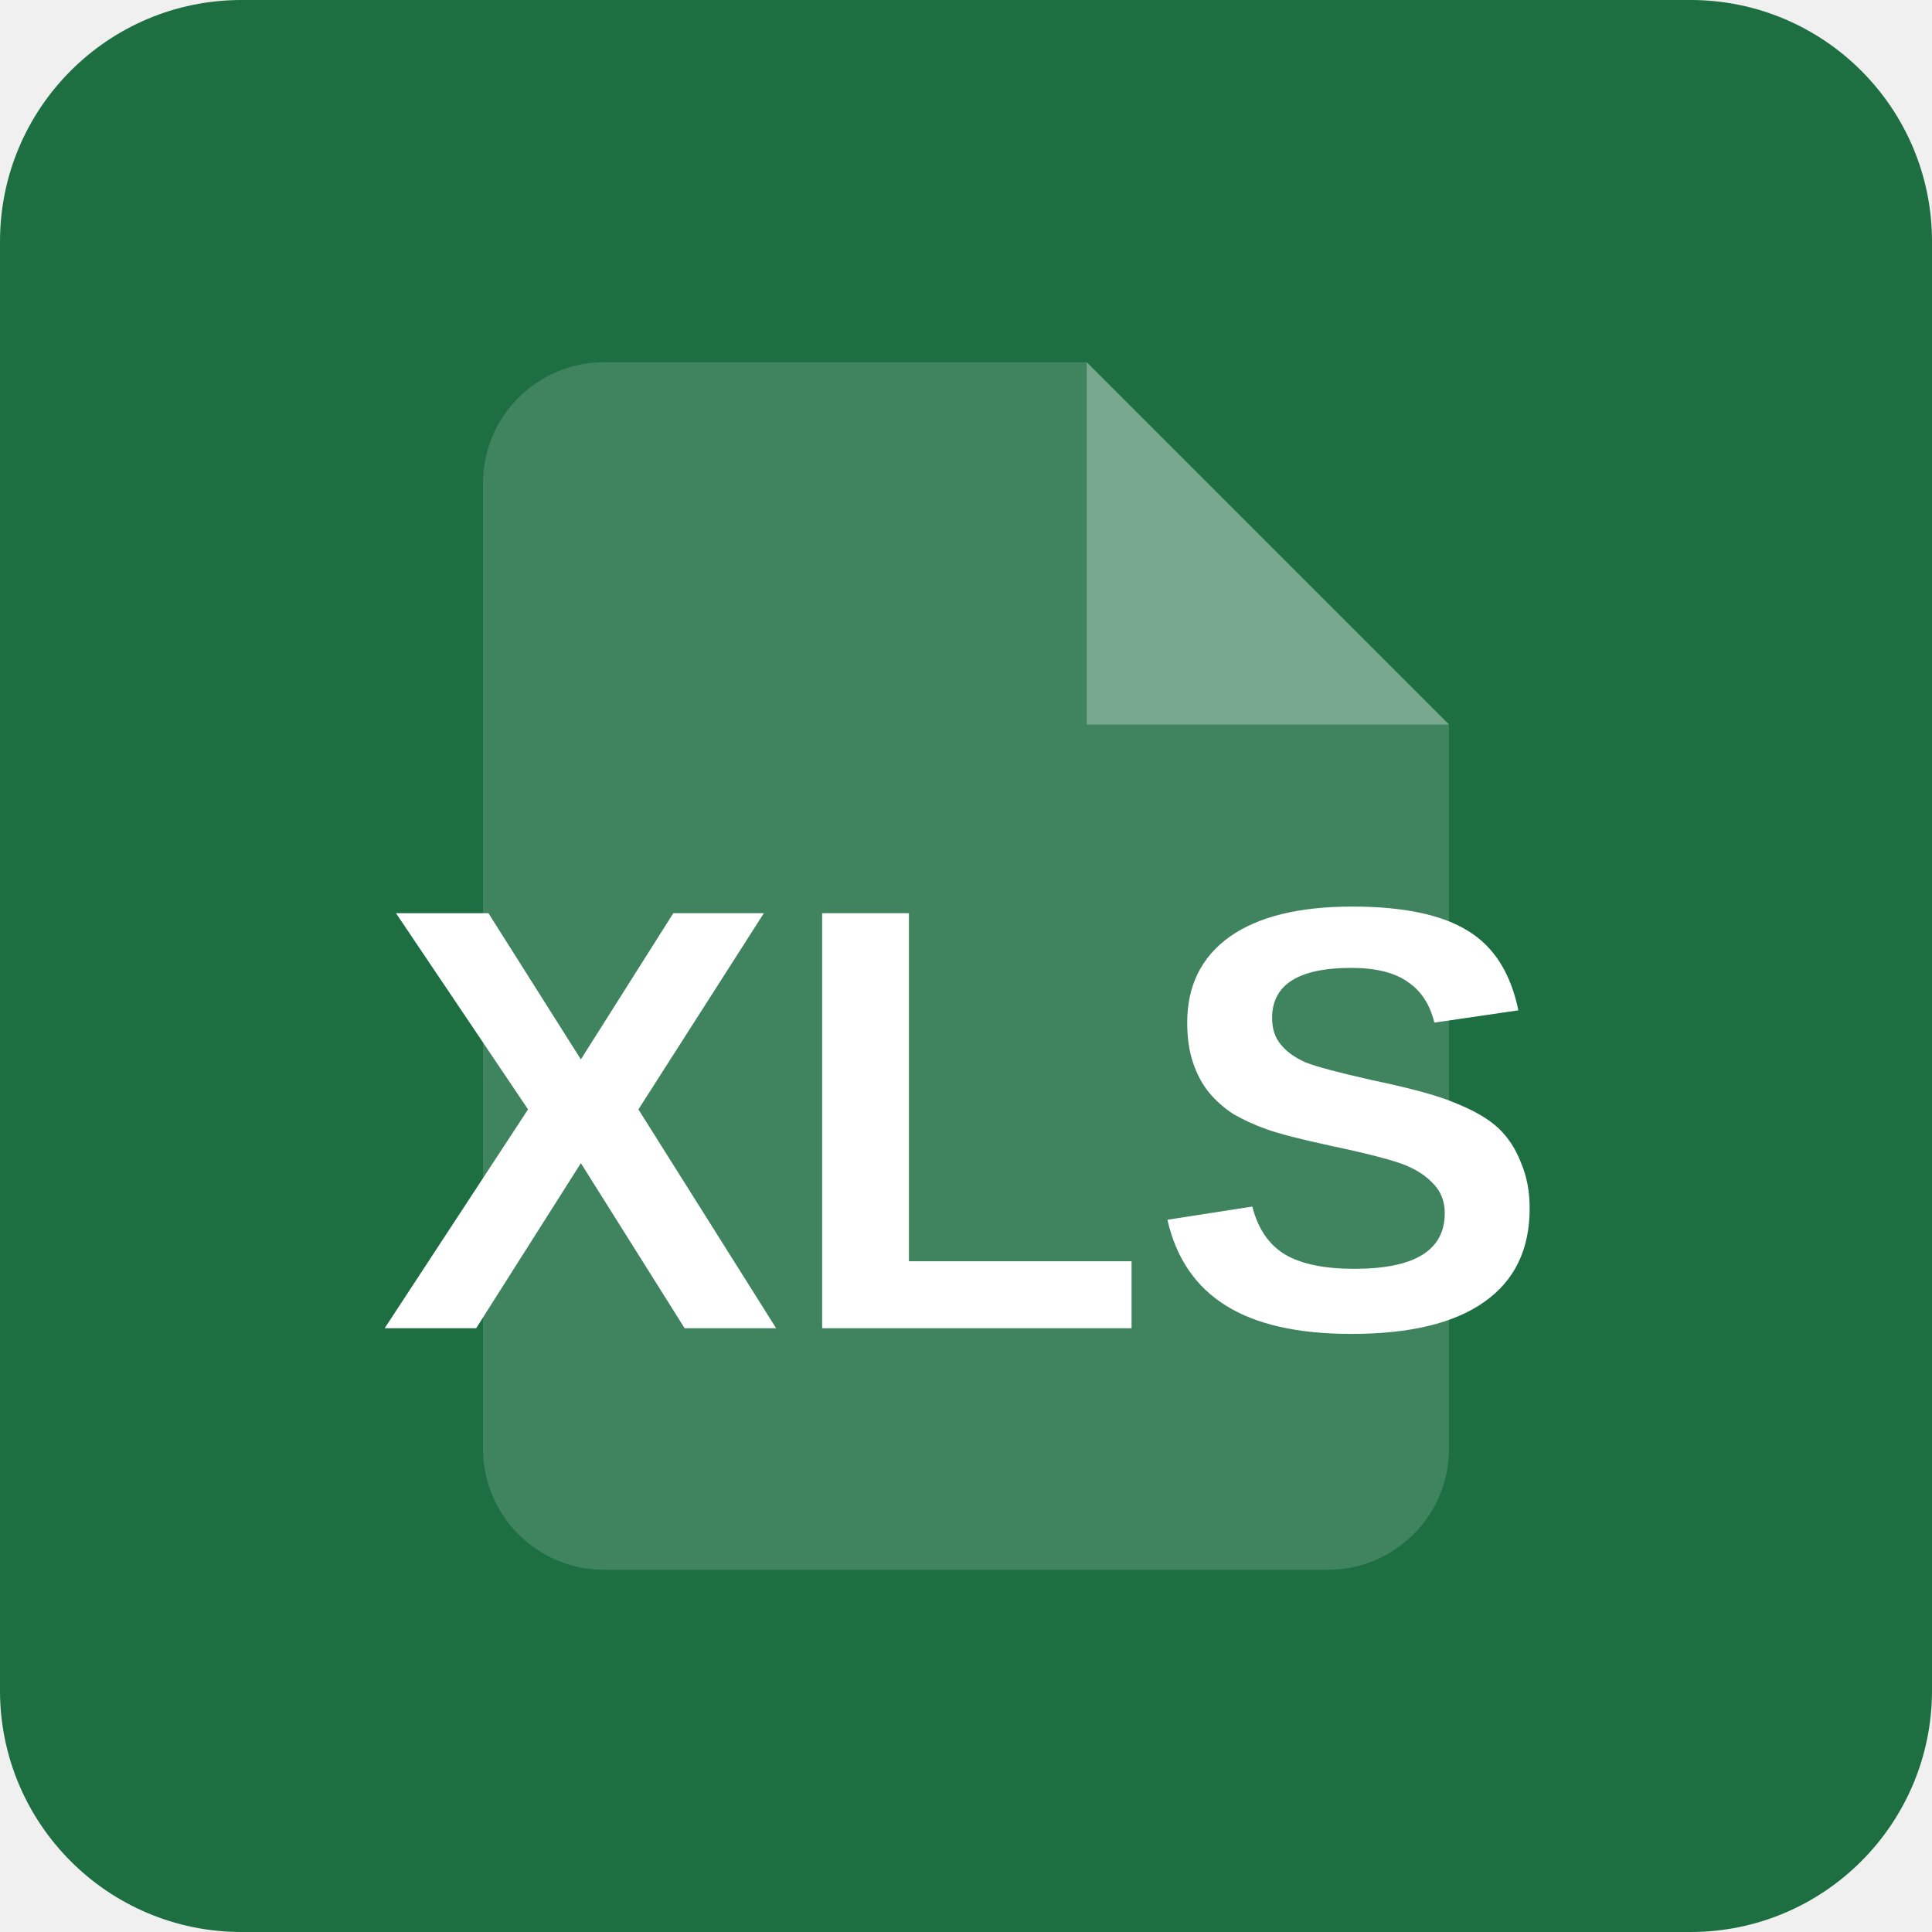
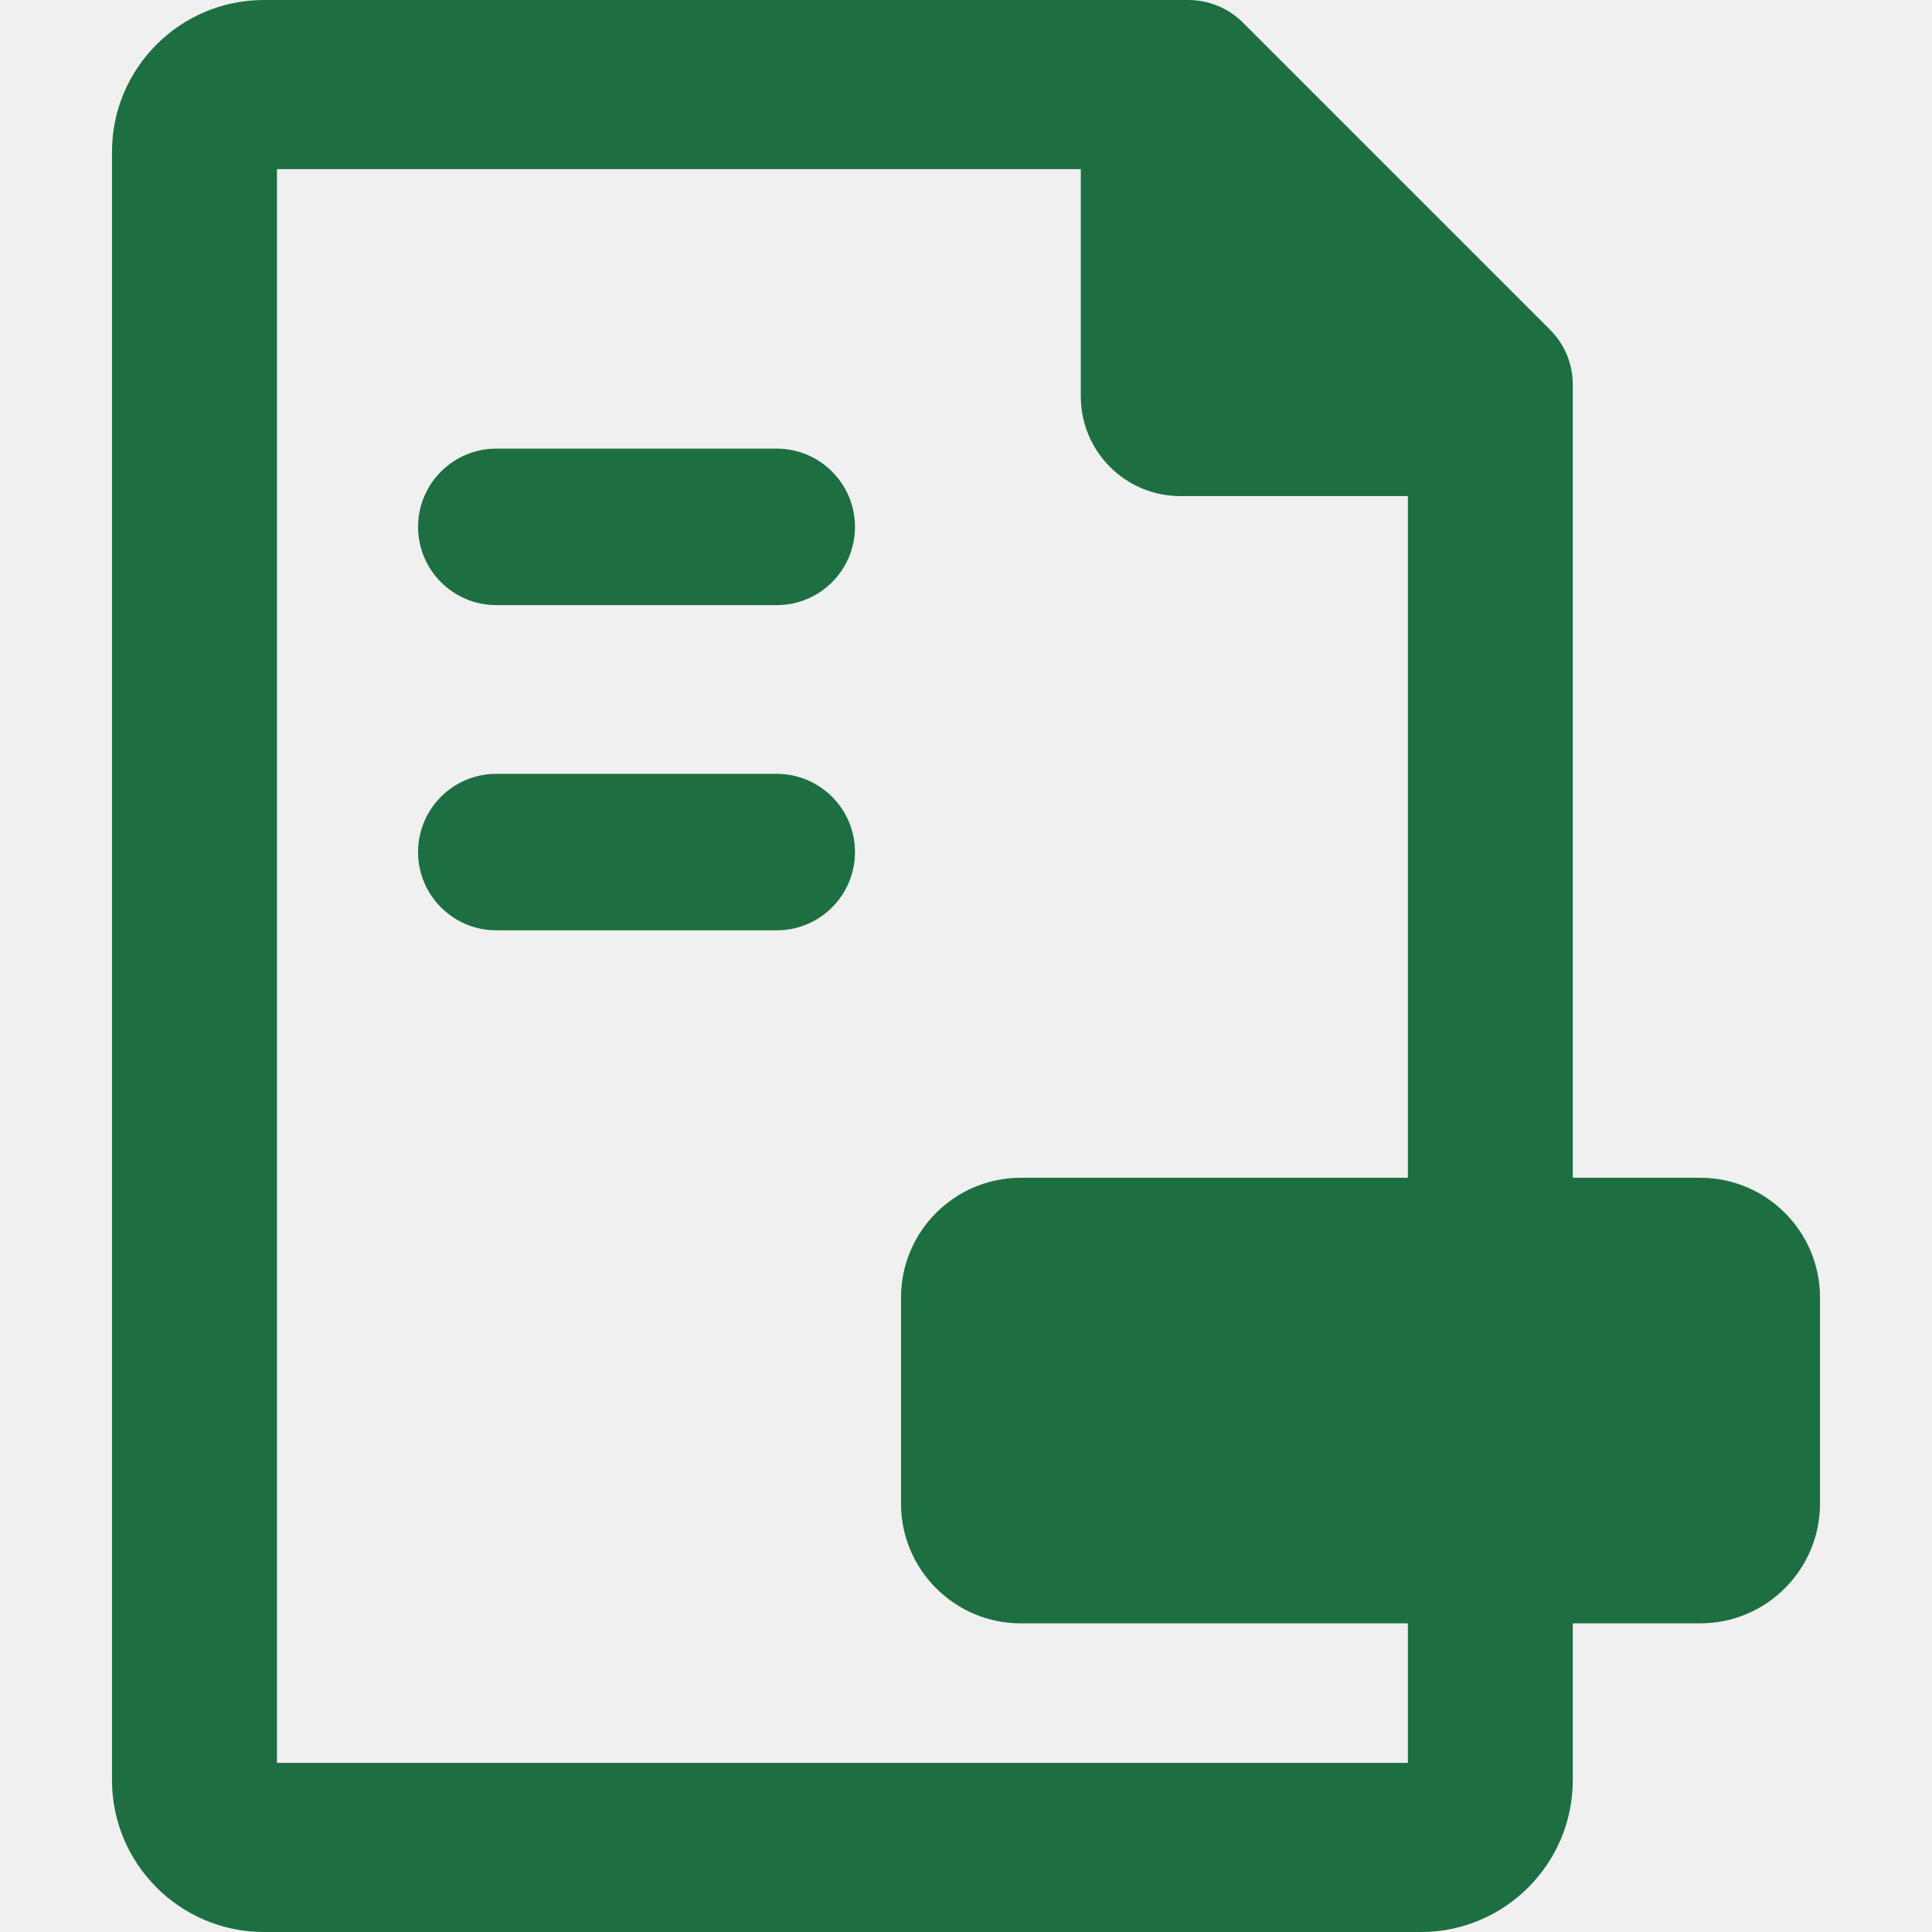
- <svg xmlns="http://www.w3.org/2000/svg" viewBox="0 0 32 32" fill="none">
-   <rect width="32" height="32" rx="4" fill="#1D6F42" />
-   <path d="M18 6H10C8.9 6 8 6.9 8 8v16c0 1.1.9 2 2 2h12c1.1 0 2-.9 2-2V12l-6-6z" fill="white" opacity="0.15" />
-   <path d="M18 6v6h6L18 6z" fill="white" opacity="0.3" />
-   <text x="16" y="22" font-family="Arial,sans-serif" font-size="10" font-weight="bold" fill="white" text-anchor="middle">XLS</text>
+ <svg xmlns="http://www.w3.org/2000/svg" width="28" height="28" viewBox="0 0 28 28" fill="none">
+   <g clip-path="url(#clip0_excel)">
+     <path d="M11.257 6.502H7.193C6.567 6.502 6.059 7.01 6.059 7.636C6.059 8.262 6.567 8.77 7.193 8.77H11.257C11.883 8.77 12.391 8.262 12.391 7.636C12.391 7.01 11.883 6.502 11.257 6.502Z" fill="#1D6F42" />
+     <path d="M11.257 11.215H7.193C6.567 11.215 6.059 11.723 6.059 12.349C6.059 12.975 6.567 13.483 7.193 13.483H11.257C11.883 13.483 12.391 12.975 12.391 12.349C12.391 11.723 11.883 11.215 11.257 11.215Z" fill="#1D6F42" />
+     <path d="M24.64 17.069H22.794V5.573C22.794 5.275 22.676 4.99 22.466 4.78L18.014 0.328C17.804 0.118 17.519 0 17.221 0H3.824C2.611 0 1.623 0.987 1.623 2.201V25.799C1.623 27.013 2.611 28 3.824 28H20.593C21.807 28 22.794 27.012 22.794 25.799V23.527H24.64C25.599 23.527 26.377 22.749 26.377 21.79V18.806C26.377 17.847 25.599 17.069 24.64 17.069ZM20.404 25.549H4.014V2.451H15.664V5.746C15.664 6.544 16.311 7.19 17.109 7.19H20.404V17.069H14.795C13.836 17.069 13.058 17.847 13.058 18.806V21.79C13.058 22.749 13.836 23.527 14.795 23.527H20.404V25.549Z" fill="#1D6F42" />
+     <text x="19.7" y="20.5" font-family="Arial, sans-serif" font-size="4" font-weight="bold" fill="#1D6F42" text-anchor="middle" dominant-baseline="middle">XLS</text>
+   </g>
+   <defs>
+     <clipPath id="clip0_excel">
+       <rect width="28" height="28" fill="white" />
+     </clipPath>
+   </defs>
</svg>
